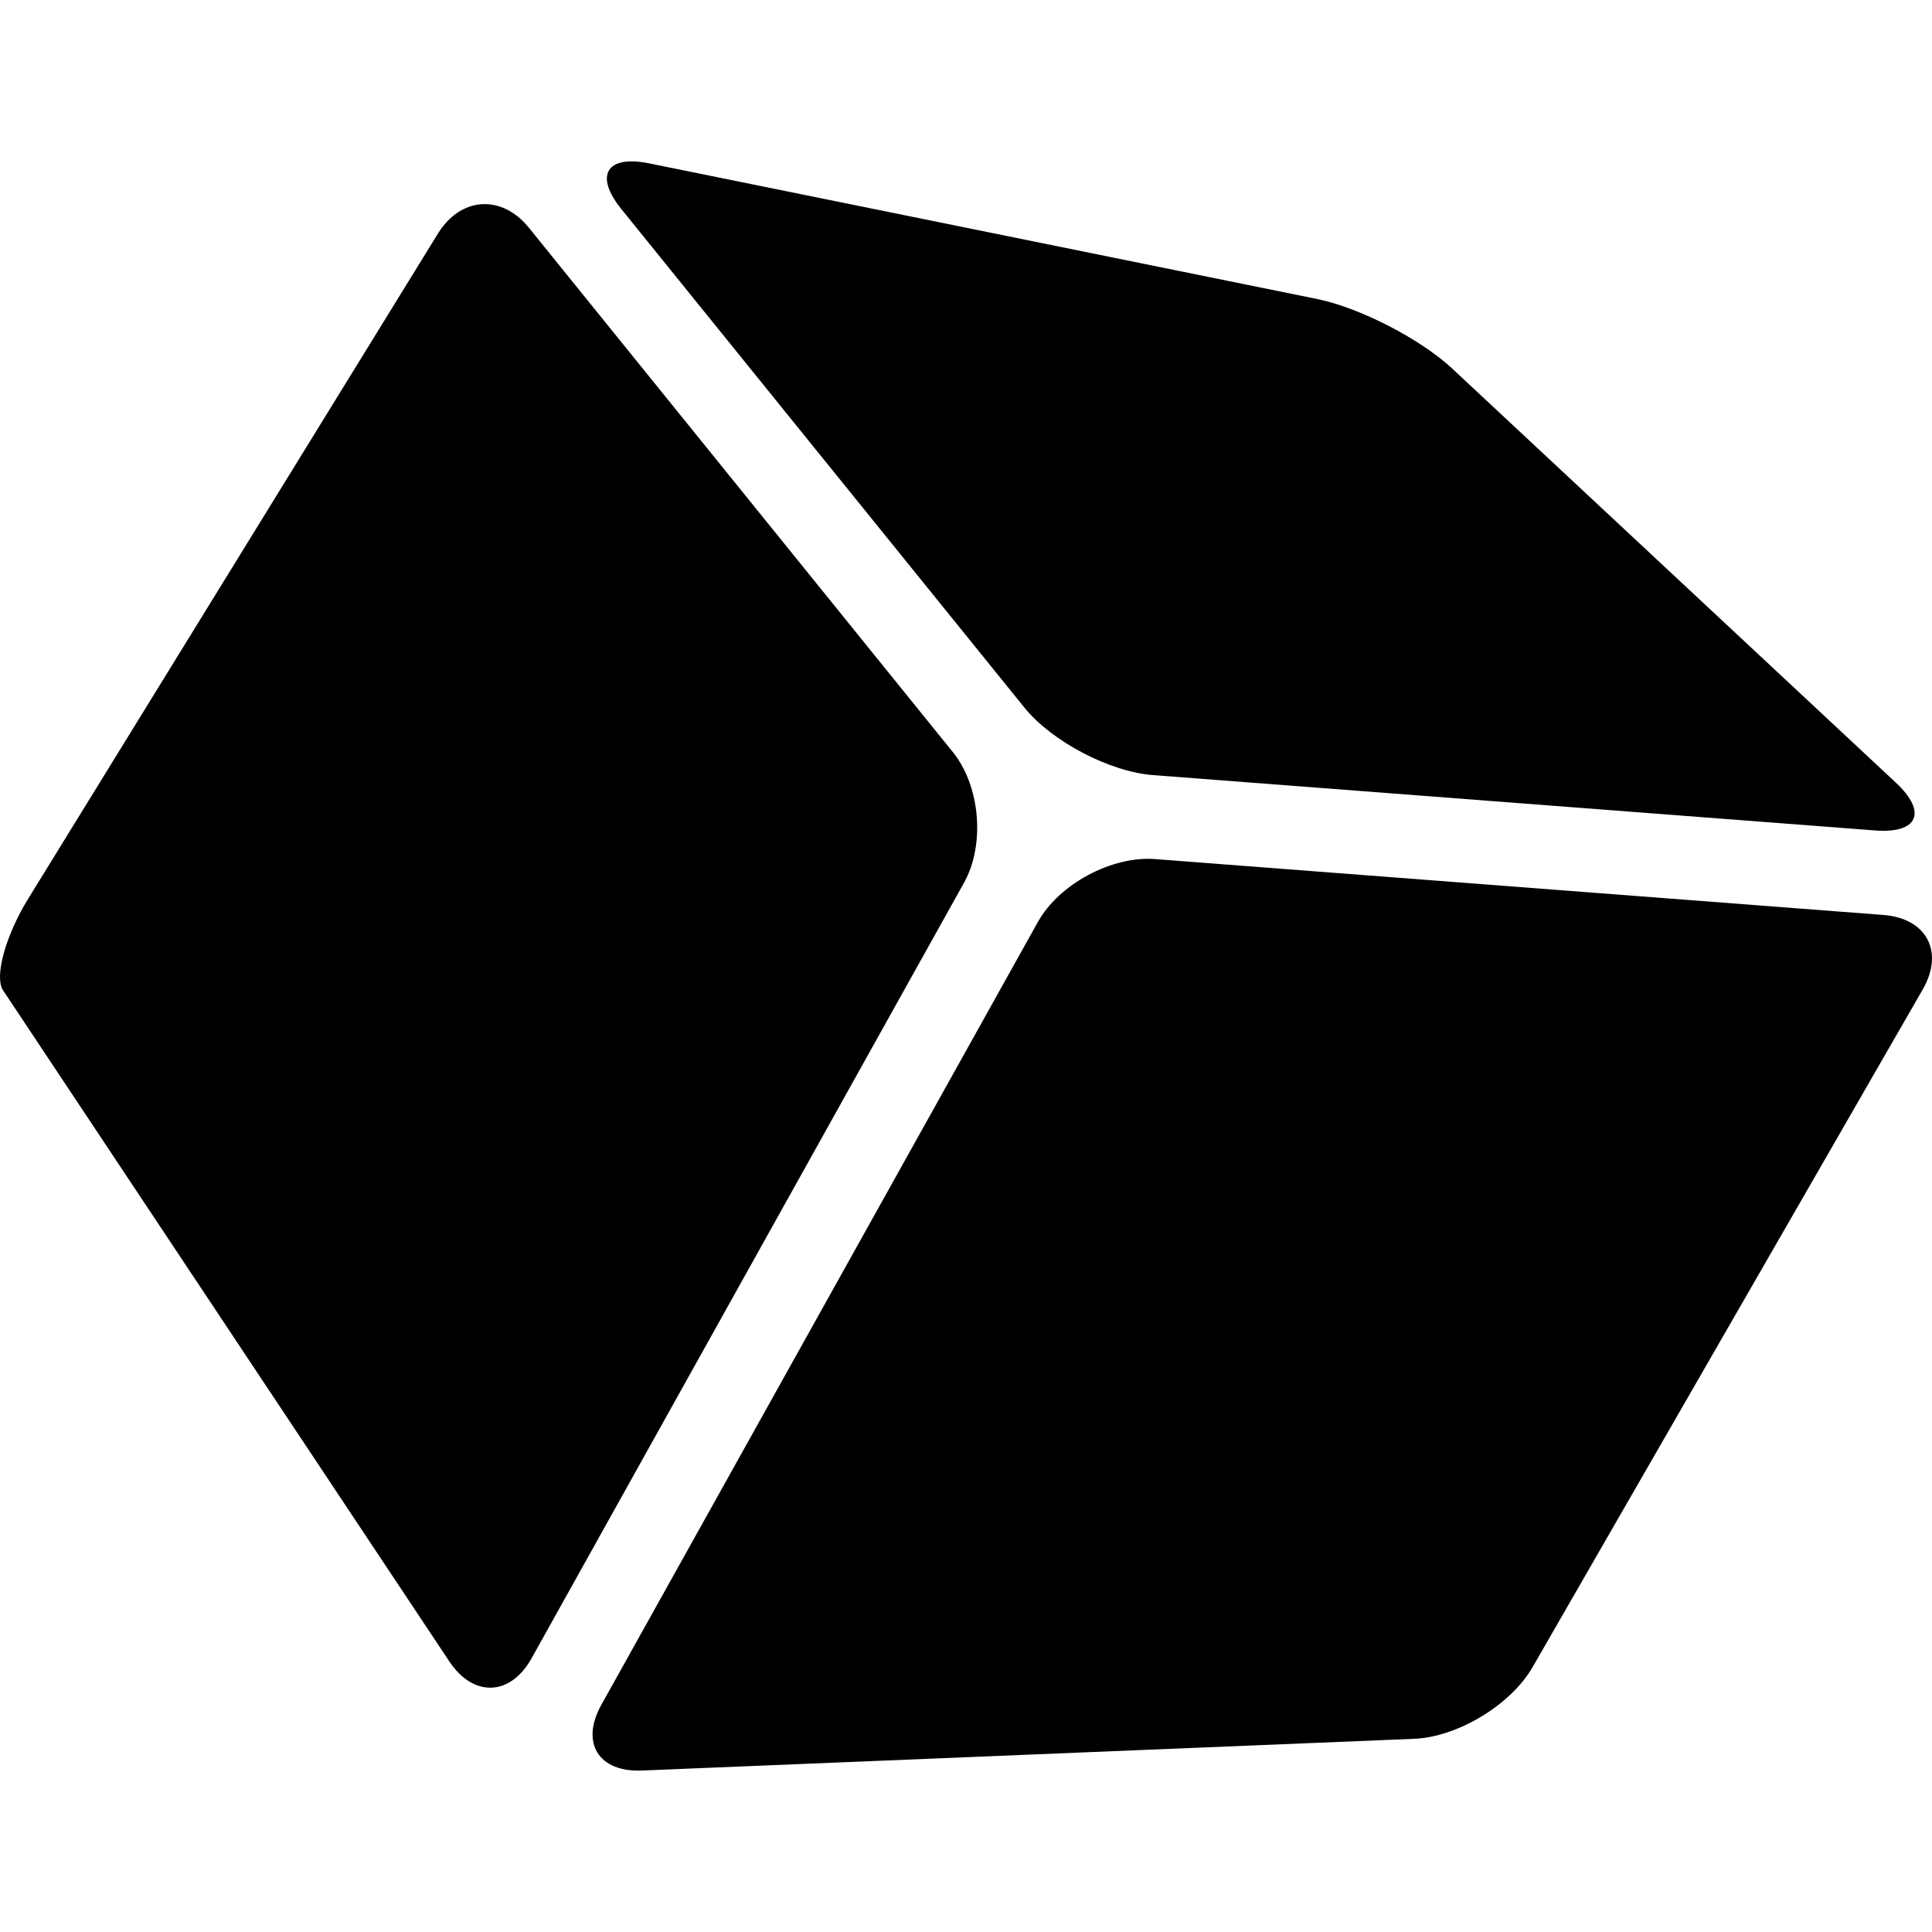
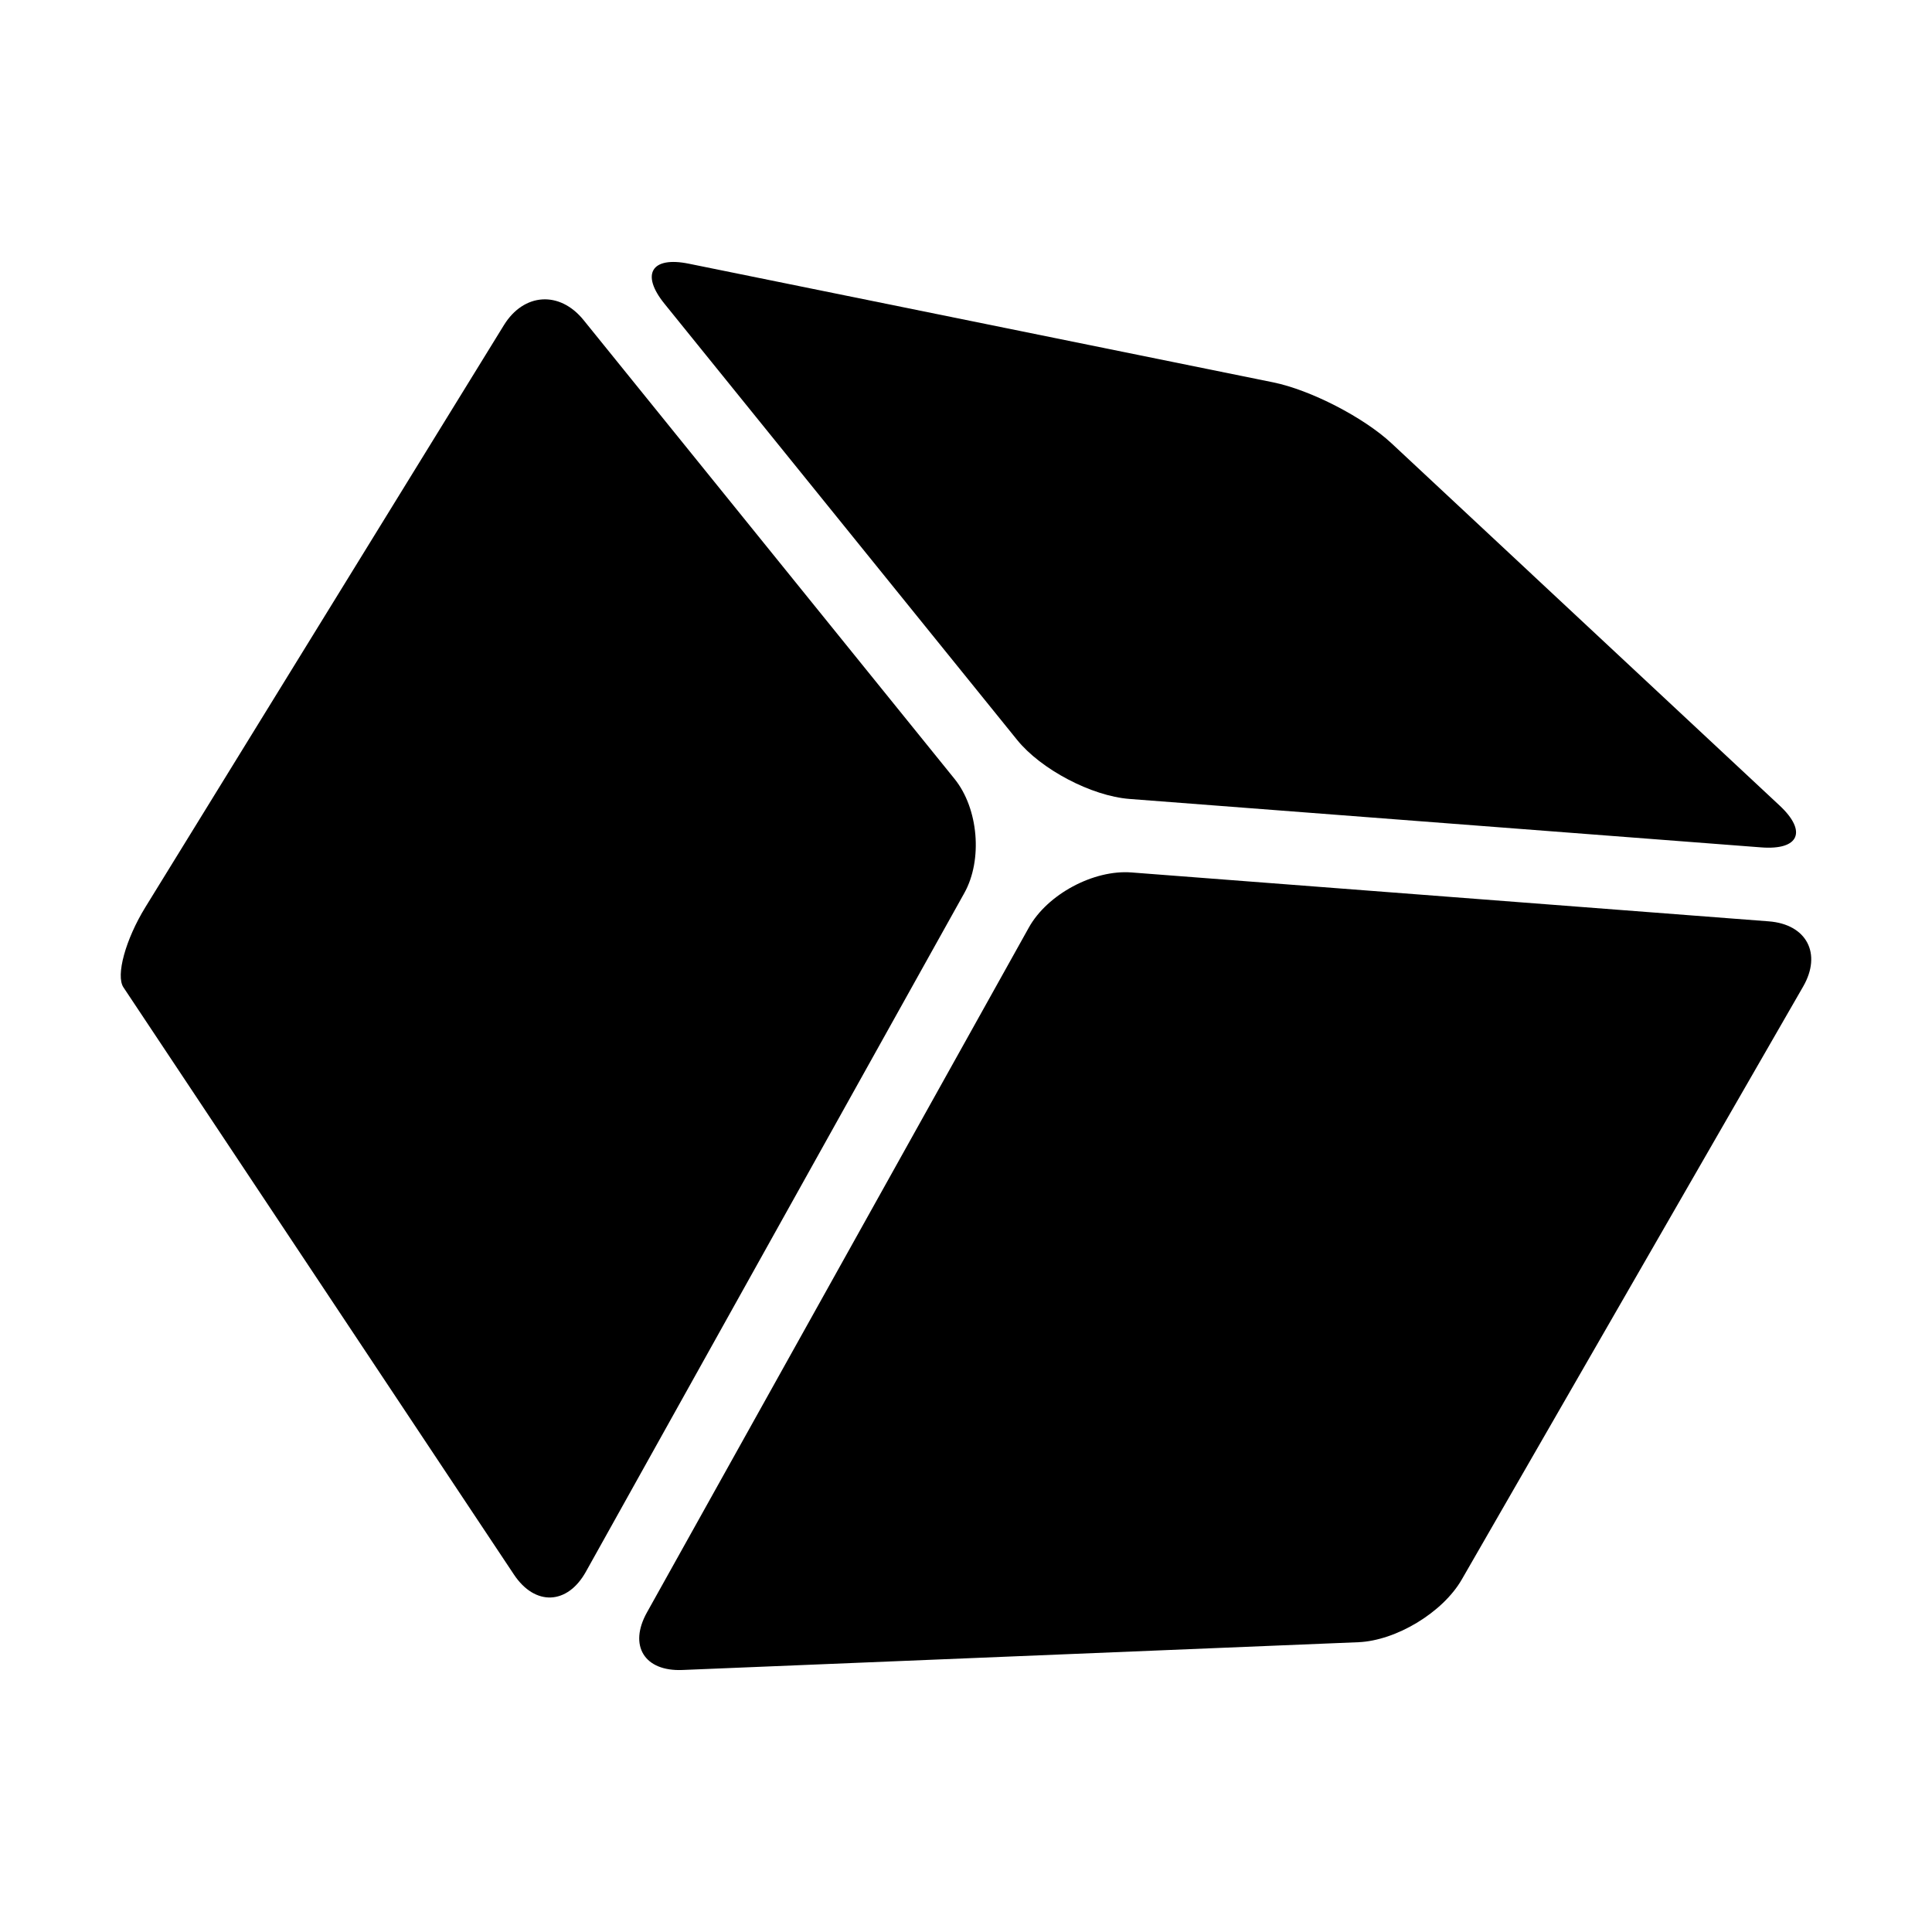
- <svg xmlns="http://www.w3.org/2000/svg" width="257.63" height="257.63" id="svg3608" version="1.1">
+ <svg xmlns="http://www.w3.org/2000/svg" width="32" height="32" id="svg3608" version="1.1">
  <defs id="defs3610" />
-   <g id="layer1" transform="translate(-246.1872,-382.0266)">
-     <g style="fill:#000000;display:inline" id="g3056" transform="matrix(4.04964,0,0,4.04964,-1327.08,-694.168)">
+   <g id="layer1" transform="translate(-246.1872,-607.6566)">
+     <g style="fill:#000000;display:inline" id="g3056" transform="matrix(0.4401343,0,0,0.4401343,77.19674,492.6904)">
      <g style="fill:#000000" id="g5">
        <linearGradient y2="322.7" x2="435.914" y1="294.878" x1="423.022" gradientUnits="userSpaceOnUse" id="SVGID_1_">
          <stop id="stop8" style="stop-color:#7690BA" offset="0" />
          <stop id="stop10" style="stop-color:#5474A9" offset="1" />
        </linearGradient>
        <path id="path12" d="m 426.53,294.039 c -1.427,-0.109 -3.164,0.823 -3.86,2.073 l -14.372,25.774 c -0.697,1.25 -0.097,2.225 1.333,2.166 l 25.434,-1.045 c 1.43,-0.059 3.184,-1.121 3.897,-2.361 l 12.846,-22.313 c 0.714,-1.24 0.131,-2.345 -1.296,-2.454 l -23.982,-1.84 z" style="fill:#000000" />
      </g>
      <g style="fill:#000000" id="g14">
        <linearGradient y2="300.502" x2="388.914" y1="293.178" x1="420.64" gradientUnits="userSpaceOnUse" id="SVGID_2_">
          <stop id="stop17" style="stop-color:#89B5D0" offset="0" />
          <stop id="stop19" style="stop-color:#6BA2C4" offset="1" />
        </linearGradient>
        <path id="path21" d="m 420.242,294.813 c 0.697,-1.25 0.531,-3.183 -0.369,-4.295 l -13.959,-17.265 c -0.899,-1.113 -2.25,-1.026 -3,0.192 l -13.488,21.896 c -0.75,1.218 -1.124,2.578 -0.829,3.021 0.295,0.443 1.184,1.78 1.976,2.971 l 8.193,12.321 c 0.792,1.191 2.089,3.141 2.881,4.333 l 1.645,2.473 c 0.792,1.192 2.011,1.145 2.708,-0.105 l 14.242,-25.542 z" style="fill:#000000" />
      </g>
      <g style="fill:#000000" id="g23">
        <linearGradient y2="276.559" x2="434.305" y1="290.041" x1="423.794" gradientUnits="userSpaceOnUse" id="SVGID_3_">
          <stop id="stop26" style="stop-color:#6299BE" offset="0" />
          <stop id="stop28" style="stop-color:#3B80AE" offset="1" />
        </linearGradient>
        <path id="path30" d="m 422.227,289.05 c 0.899,1.113 2.803,2.113 4.229,2.223 l 23.774,1.823 c 1.427,0.11 1.738,-0.6 0.691,-1.576 l -14.604,-13.631 c -1.047,-0.977 -3.05,-2.008 -4.452,-2.293 L 409.87,271.13 c -1.402,-0.285 -1.814,0.393 -0.914,1.506 l 13.271,16.414 z" style="fill:#000000" />
      </g>
    </g>
  </g>
</svg>
